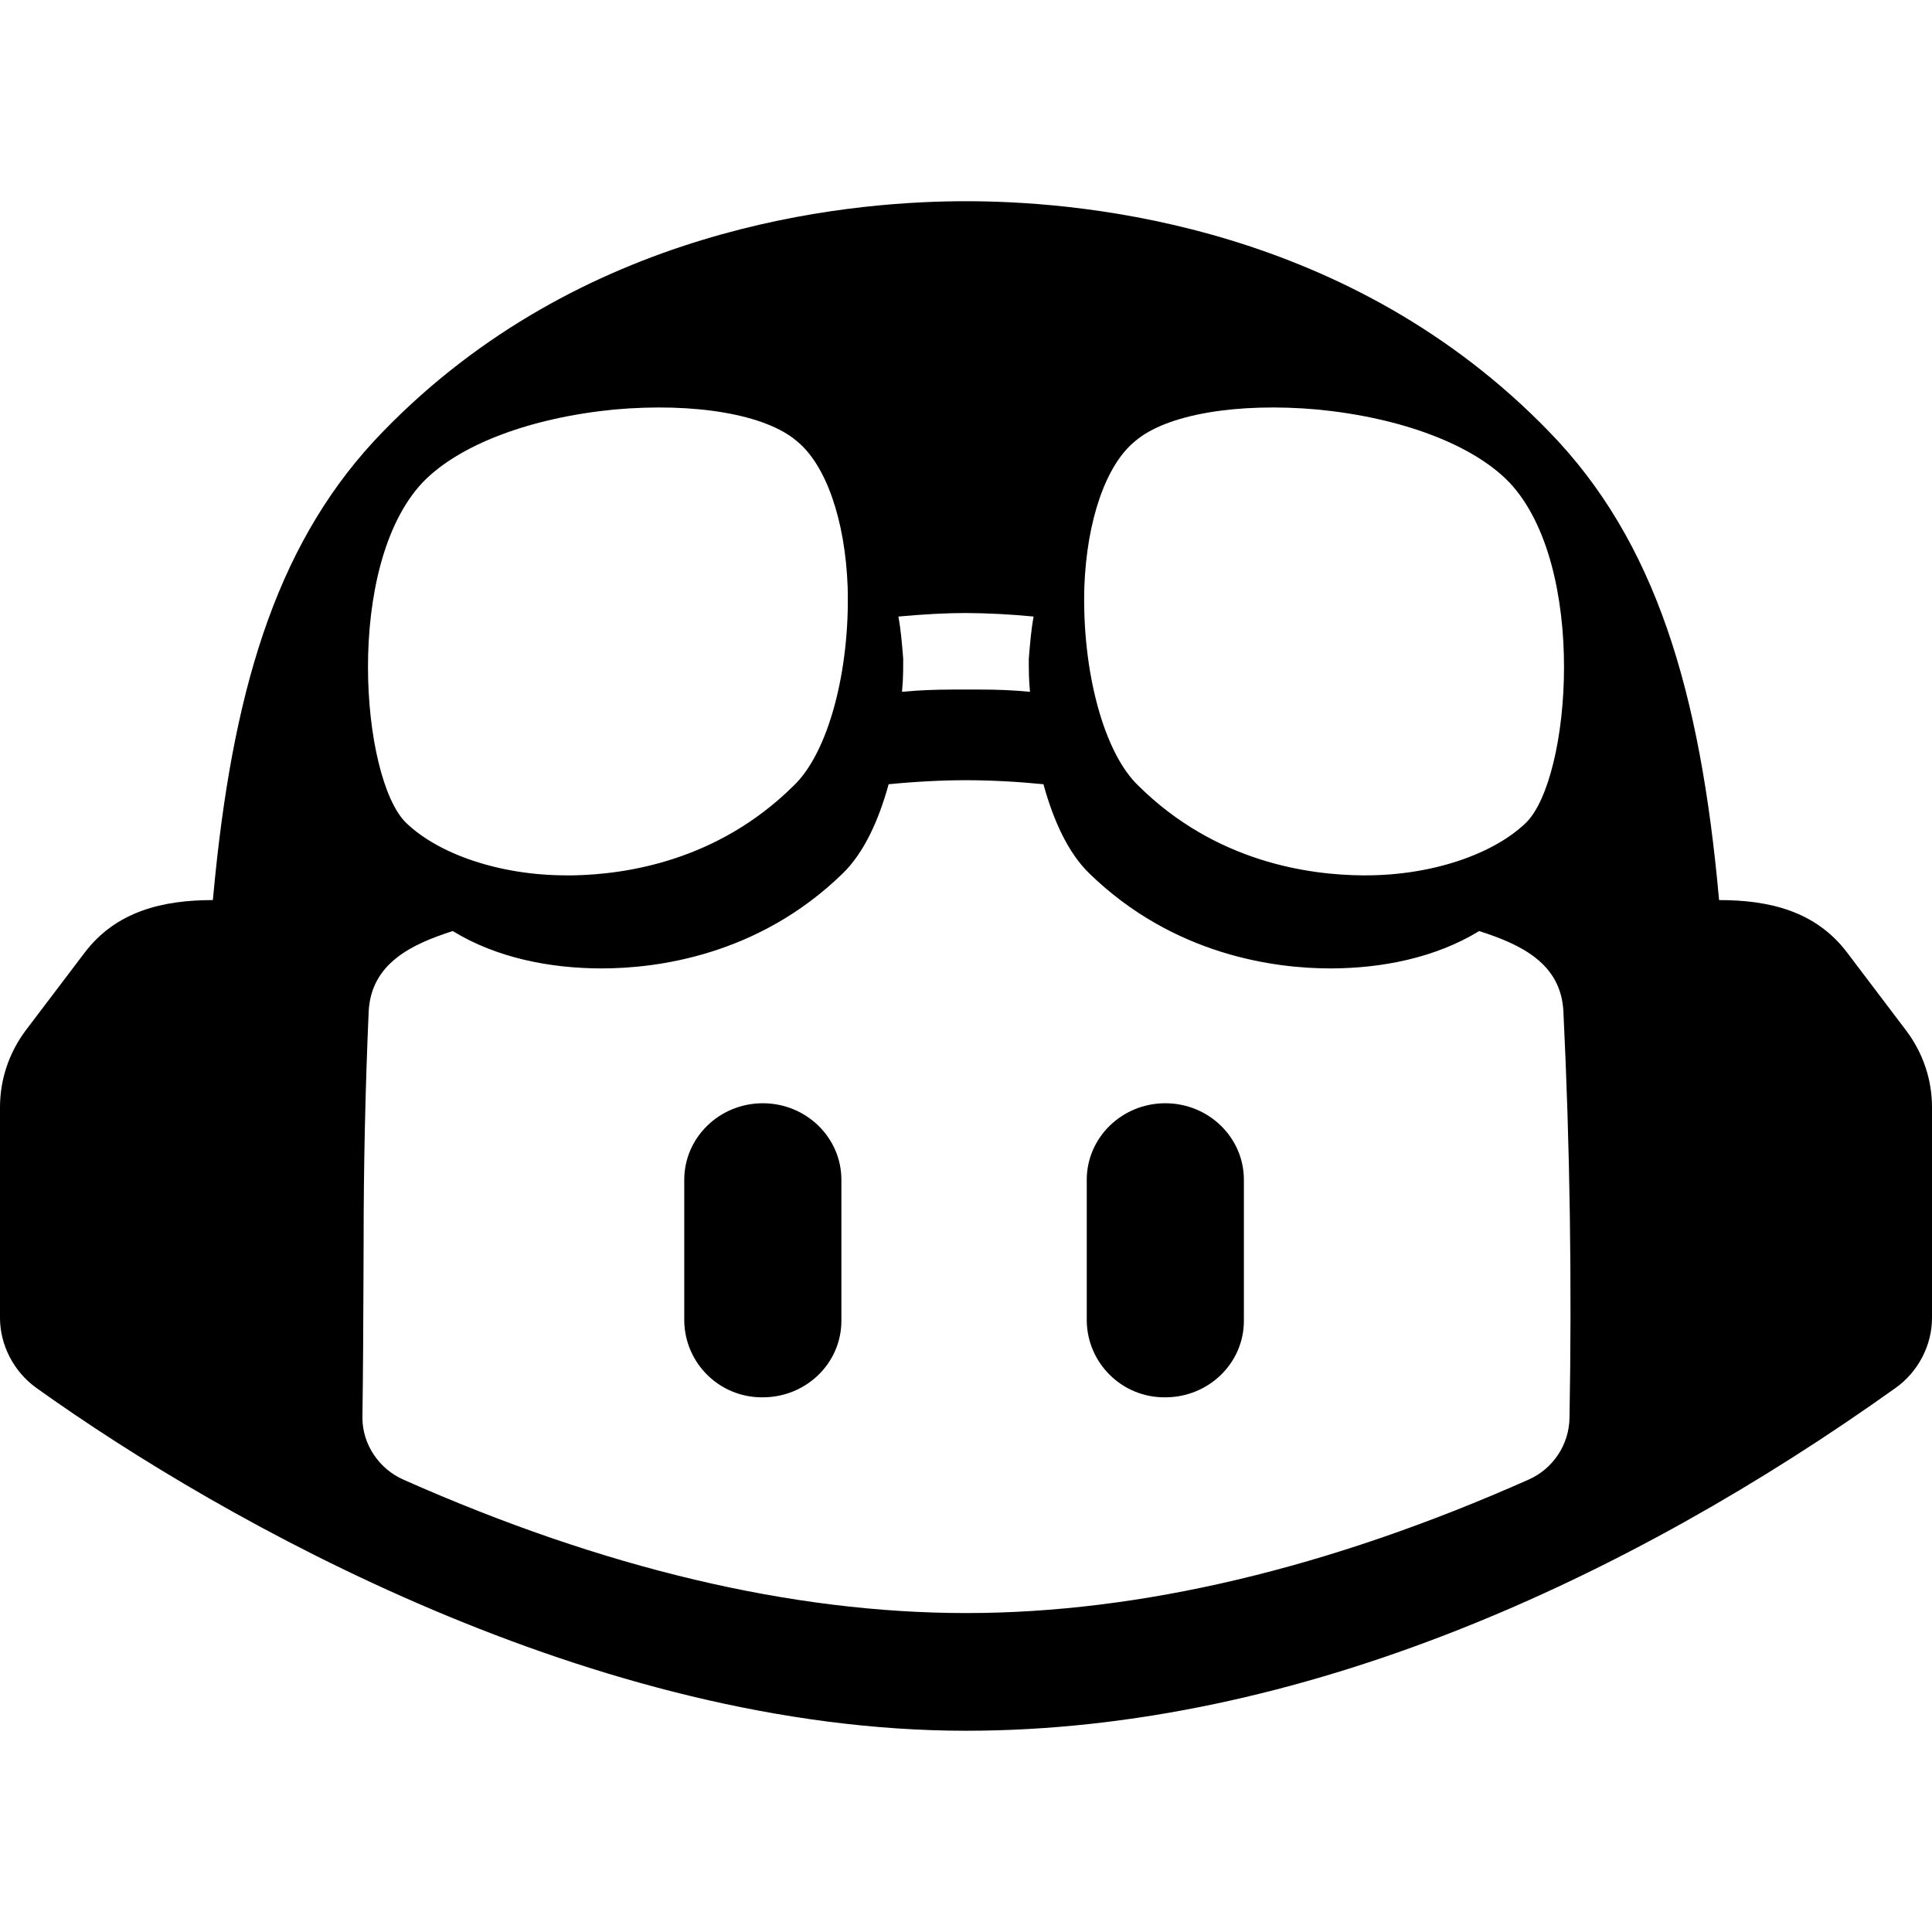
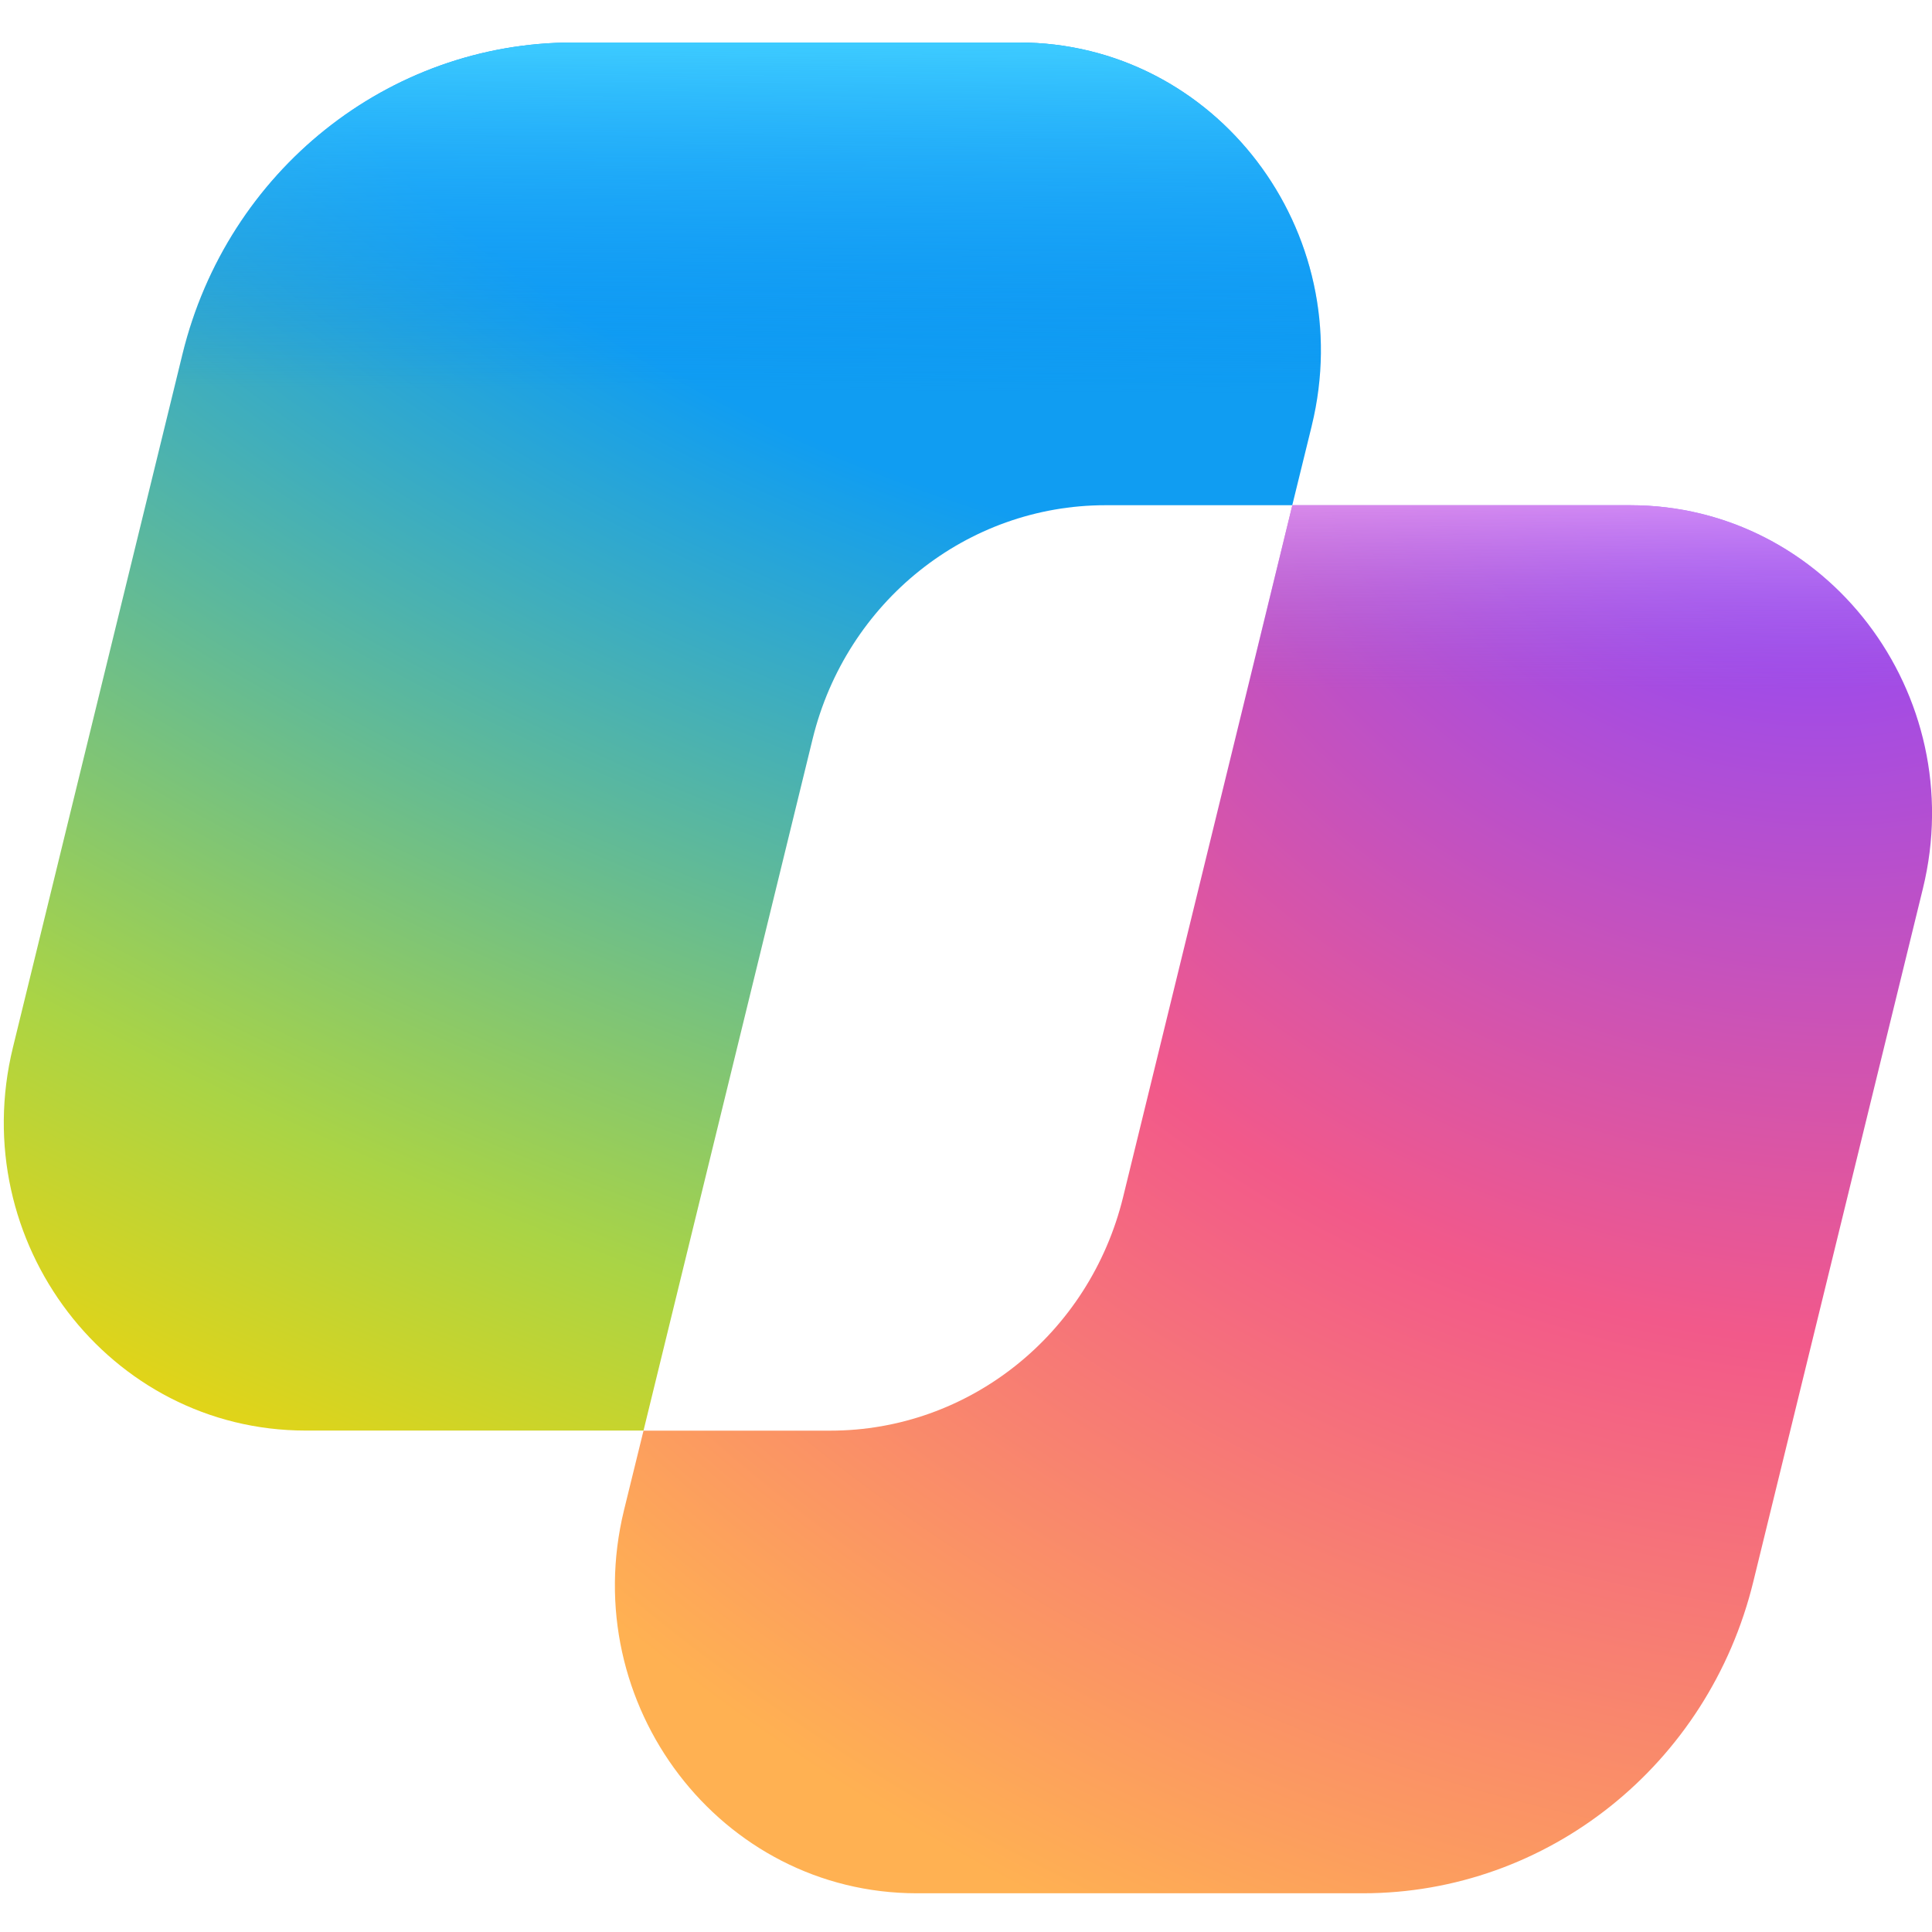
- <svg xmlns="http://www.w3.org/2000/svg" fill="currentColor" fill-rule="evenodd" height="1em" style="flex:none;line-height:1" viewBox="0 0 24 24" width="1em">
-   <path d="M19.245 5.364c1.322 1.36 1.877 3.216 2.11 5.817.622 0 1.2.135 1.592.654l.73.964c.21.278.323.61.323.955v2.62c0 .339-.173.669-.453.868C20.239 19.602 16.157 21.5 12 21.5c-4.6 0-9.205-2.583-11.547-4.258-.28-.2-.452-.53-.453-.868v-2.62c0-.345.113-.679.321-.956l.73-.963c.392-.517.974-.654 1.593-.654l.029-.297c.25-2.446.81-4.213 2.082-5.52 2.461-2.54 5.71-2.851 7.146-2.864h.198c1.436.013 4.685.323 7.146 2.864zm-7.244 4.328c-.284 0-.613.016-.962.05-.123.447-.305.85-.57 1.108-1.05 1.023-2.316 1.18-2.994 1.18-.638 0-1.306-.13-1.851-.464-.516.165-1.012.403-1.044.996a65.882 65.882 0 00-.063 2.884l-.002.48c-.002.563-.005 1.126-.013 1.69.002.326.204.63.51.765 2.482 1.102 4.83 1.657 6.99 1.657 2.156 0 4.504-.555 6.985-1.657a.854.854 0 00.51-.766c.03-1.682.006-3.372-.076-5.053-.031-.596-.528-.83-1.046-.996-.546.333-1.212.464-1.85.464-.677 0-1.942-.157-2.993-1.18-.266-.258-.447-.661-.57-1.108-.32-.032-.64-.049-.96-.05zm-2.525 4.013c.539 0 .976.426.976.95v1.753c0 .525-.437.95-.976.95a.964.964 0 01-.976-.95v-1.752c0-.525.437-.951.976-.951zm5 0c.539 0 .976.426.976.95v1.753c0 .525-.437.95-.976.95a.964.964 0 01-.976-.95v-1.752c0-.525.437-.951.976-.951zM7.635 5.087c-1.05.102-1.935.438-2.385.906-.975 1.037-.765 3.668-.21 4.224.405.394 1.17.657 1.995.657h.09c.649-.013 1.785-.176 2.73-1.11.435-.41.705-1.433.675-2.47-.03-.834-.27-1.52-.63-1.813-.39-.336-1.275-.482-2.265-.394zm6.465.394c-.36.292-.6.98-.63 1.813-.03 1.037.24 2.06.675 2.47.968.957 2.136 1.104 2.776 1.11h.044c.825 0 1.59-.263 1.995-.657.555-.556.765-3.187-.21-4.224-.45-.468-1.335-.804-2.385-.906-.99-.088-1.875.058-2.265.394zM12 7.615c-.24 0-.525.015-.84.044.03.16.045.336.06.526l-.001.159a2.94 2.94 0 01-.014.25c.225-.022.425-.027.612-.028h.366c.187 0 .387.006.612.028-.015-.146-.015-.277-.015-.409.015-.19.03-.365.06-.526a9.29 9.29 0 00-.84-.044z" />
+ <svg xmlns="http://www.w3.org/2000/svg" height="1em" style="flex:none;line-height:1" viewBox="0 0 24 24" width="1em">
+   <path d="M16.295 5.29l-0.242 0.986h-2.32c-1.721 0-3.22 1.197-3.638 2.902l-2.101 8.593H3.798c-2.44 0-4.229-2.342-3.637-4.761l2.106-8.612c0.557-2.274 2.556-3.87 4.85-3.87h5.54c2.44 0 4.23 2.343 3.638 4.761" fill="url(#lobe-icons-copilot-0-_R_0_)" />
+   <path d="M16.295 5.29l-0.242 0.986h-2.32c-1.721 0-3.22 1.197-3.638 2.902l-2.101 8.593H3.798c-2.44 0-4.229-2.342-3.637-4.761l2.106-8.612c0.557-2.274 2.556-3.87 4.85-3.87h5.54c2.44 0 4.23 2.343 3.638 4.761" fill="url(#lobe-icons-copilot-1-_R_0_)" />
+   <path d="M7.752 18.758l0.242-0.986h2.321c1.72 0 3.22-1.197 3.637-2.903l2.102-8.593h4.196c2.439 0 4.228 2.343 3.637 4.762l-2.107 8.611c-0.556 2.274-2.555 3.87-4.85 3.87h-5.54c-2.44 0-4.229-2.342-3.638-4.761" fill="url(#lobe-icons-copilot-2-_R_0_)" />
+   <path d="M7.752 18.758l0.242-0.986h2.321c1.72 0 3.22-1.197 3.637-2.903l2.102-8.593h4.196c2.439 0 4.228 2.343 3.637 4.762l-2.107 8.611c-0.556 2.274-2.555 3.87-4.85 3.87h-5.54c-2.44 0-4.229-2.342-3.638-4.761" fill="url(#lobe-icons-copilot-3-_R_0_)" />
+   <defs>
+     <radialGradient cx="0" cy="0" gradientTransform="matrix(-9.77133 19.8405 38.9403 15.7727 12.674 0.587)" gradientUnits="userSpaceOnUse" id="lobe-icons-copilot-0-_R_0_" r="1">
+       <stop offset=".25" stop-color="#109df2" />
+       <stop offset=".72" stop-color="#aad445" />
+       <stop offset=".97" stop-color="#ffd400" />
+     </radialGradient>
+     <radialGradient cx="0" cy="0" gradientTransform="matrix(-9.94414 20.7959 24.6537 12.5336 21.948 4.756)" gradientUnits="userSpaceOnUse" id="lobe-icons-copilot-2-_R_0_" r="1">
+       <stop offset=".07" stop-color="#8c48ff" />
+       <stop offset=".5" stop-color="#f2598a" />
+       <stop offset=".9" stop-color="#ffb152" />
+     </radialGradient>
+     <linearGradient gradientUnits="userSpaceOnUse" id="lobe-icons-copilot-1-_R_0_" x1="8.275" x2="8.177" y1="0.534" y2="17.776">
+       <stop stop-color="#3dcbff" />
+       <stop offset=".25" stop-color="#0588f7" stop-opacity="0" />
+     </linearGradient>
+     <linearGradient gradientUnits="userSpaceOnUse" id="lobe-icons-copilot-3-_R_0_" x1="15.839" x2="15.829" y1="5.211" y2="9.907">
+       <stop offset=".06" stop-color="#f8adfa" />
+       <stop offset=".71" stop-color="#a86edd" stop-opacity="0" />
+     </linearGradient>
+   </defs>
</svg>
